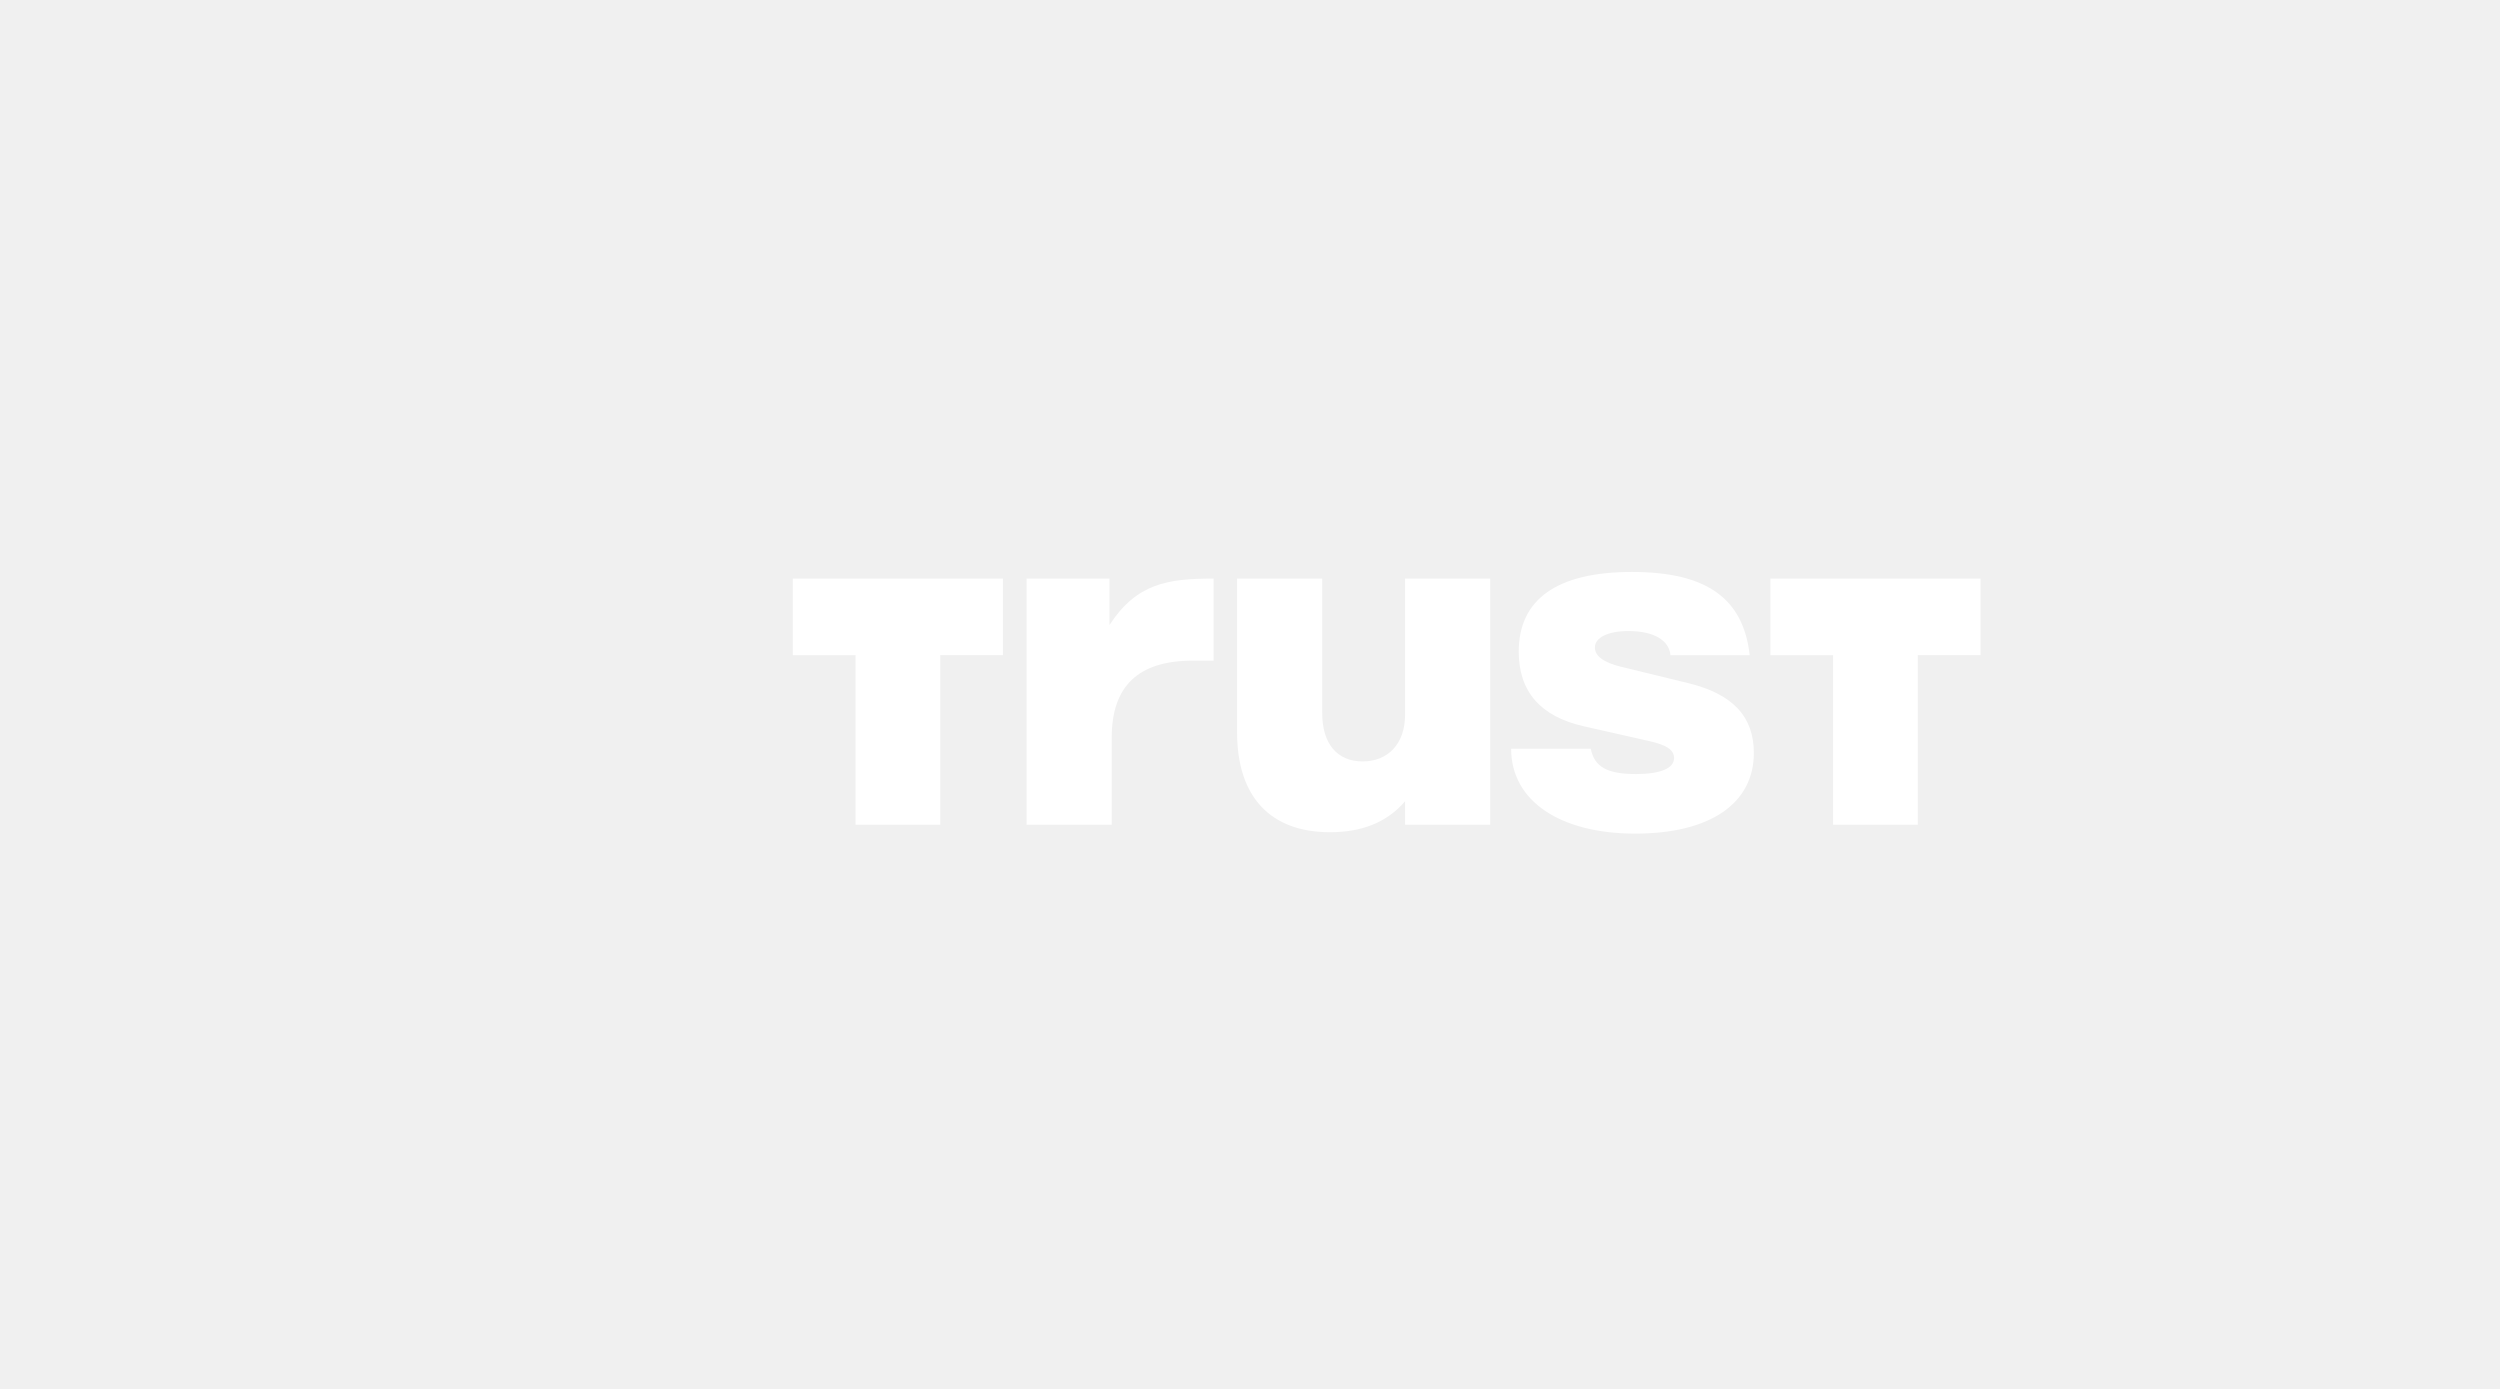
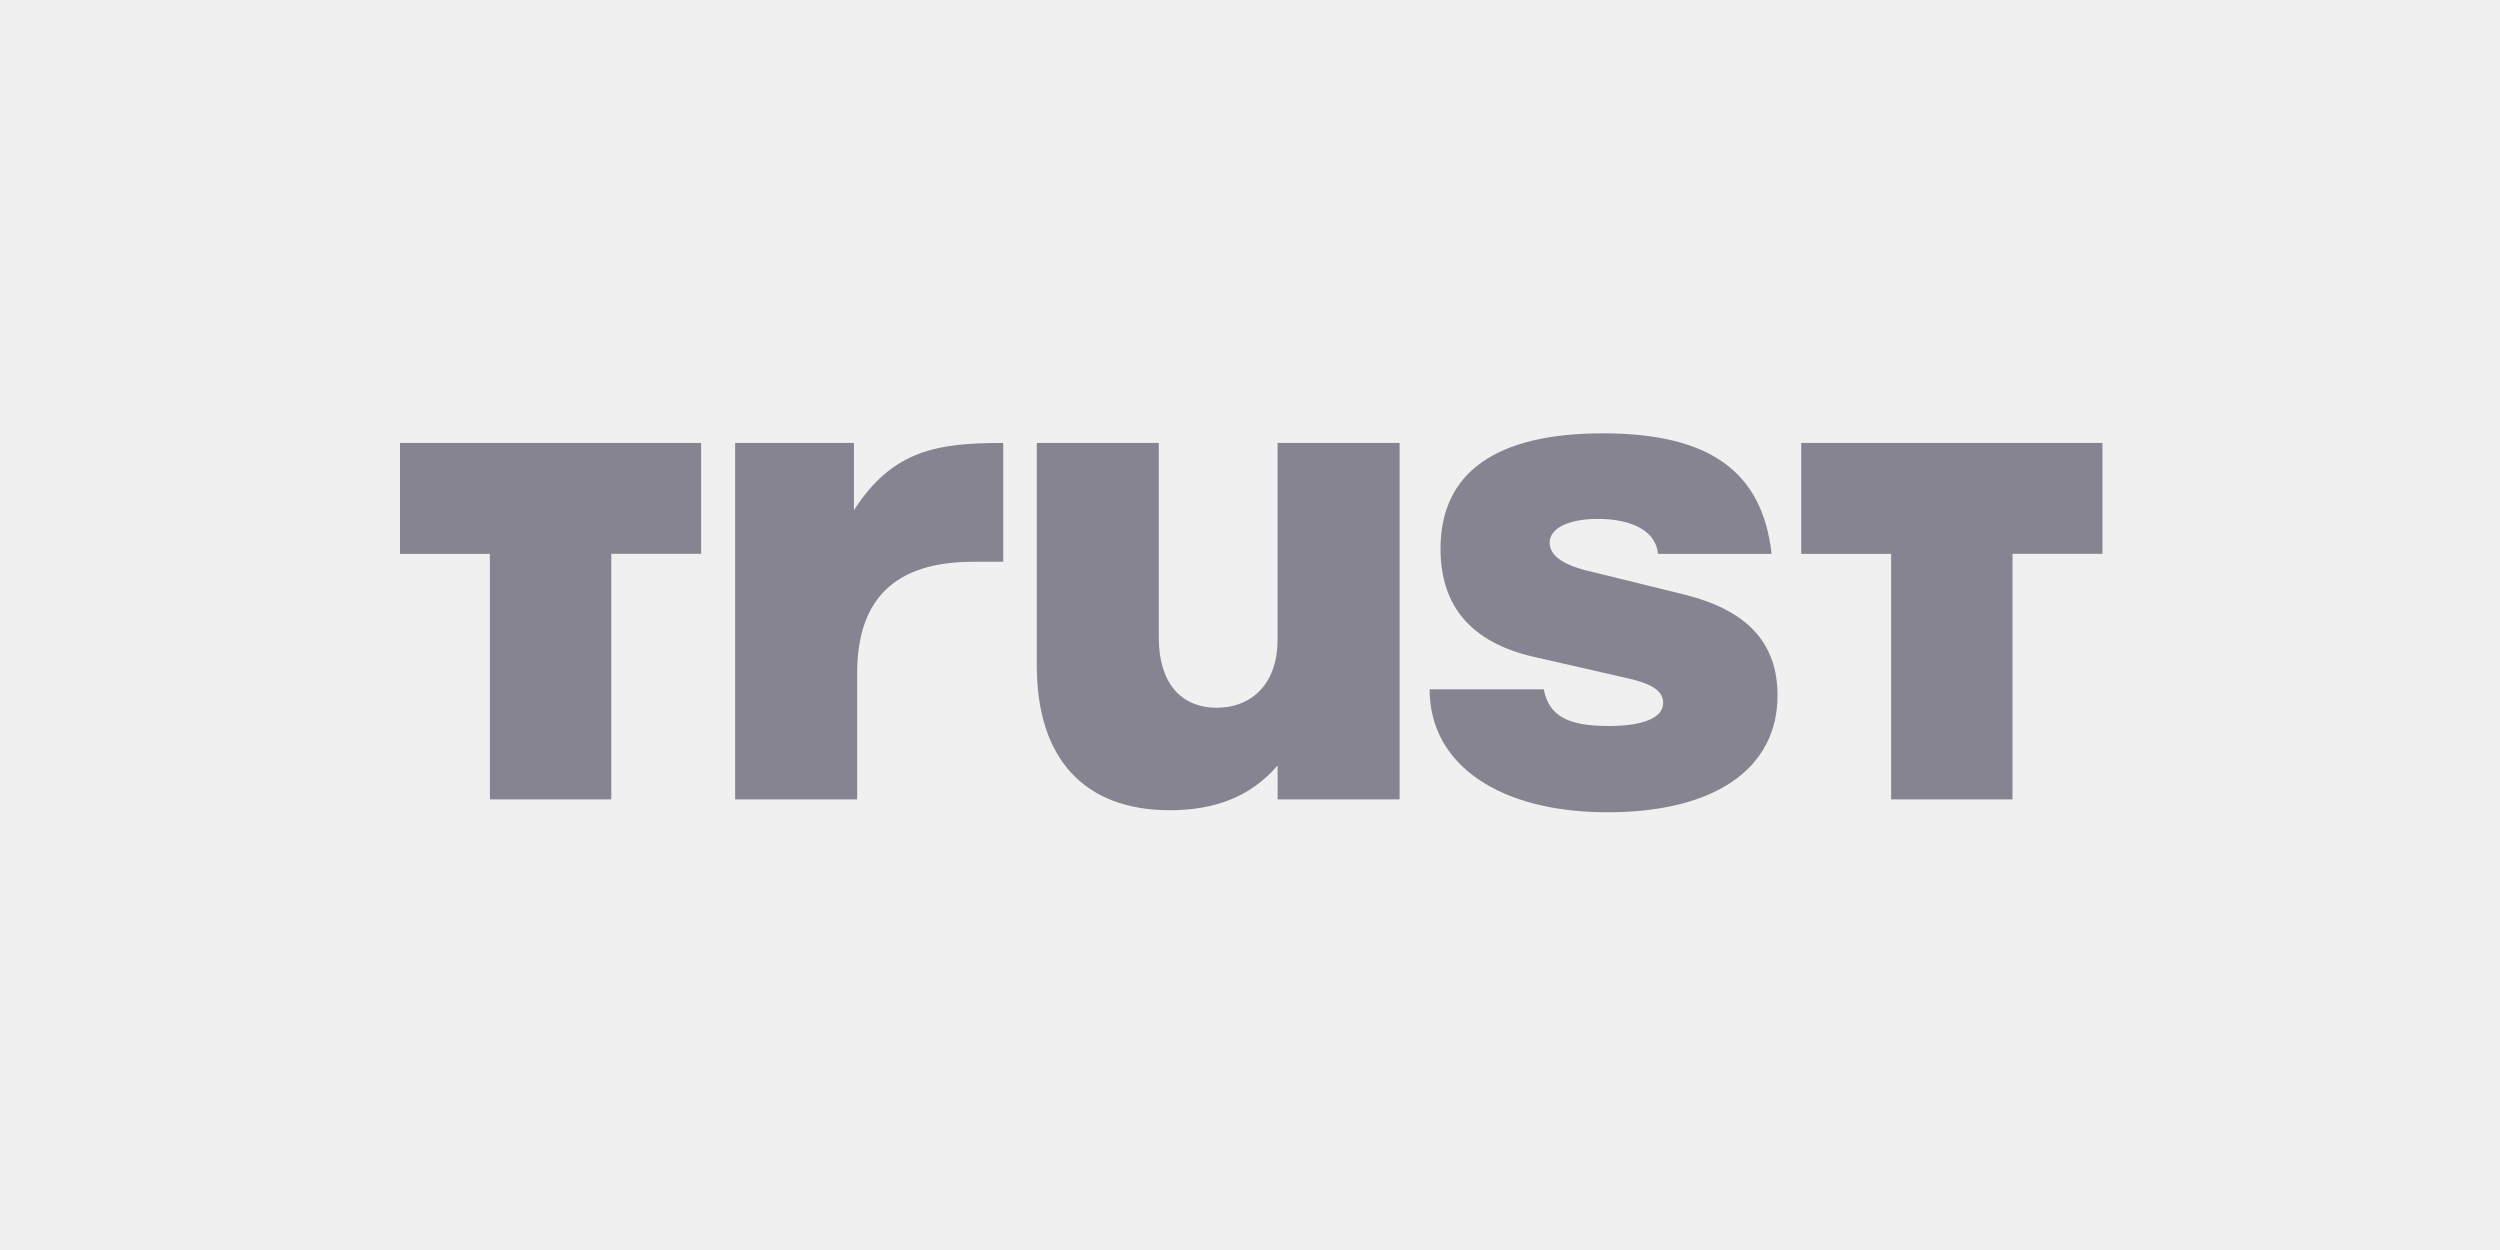
- <svg xmlns="http://www.w3.org/2000/svg" width="180" height="100" viewBox="0 0 180 100" fill="none">
-   <path d="M73.914 41.658H79.882V45.001C81.837 41.997 84.087 41.658 87.381 41.658V47.566H85.881C81.934 47.566 80.044 49.423 80.044 53.102V59.381H73.914V41.658Z" fill="white" />
-   <path d="M107.296 59.381H101.167V57.691C99.829 59.245 98.005 59.92 95.756 59.92C91.485 59.92 89.07 57.387 89.07 52.73V41.658H95.2V51.348C95.2 53.541 96.275 54.823 98.1 54.823C99.925 54.823 101.166 53.573 101.166 51.448V41.658H107.295V59.381H107.296Z" fill="white" />
-   <path d="M108.793 53.91H114.534C114.795 55.192 115.675 55.732 117.793 55.732C119.522 55.732 120.533 55.328 120.533 54.585C120.533 54.01 120.043 53.638 118.643 53.335L114.013 52.288C110.915 51.581 109.349 49.791 109.349 46.92C109.349 43.138 112.12 41.181 117.5 41.181C122.88 41.181 125.521 43.088 125.979 47.174H120.274C120.177 46.095 119.067 45.435 117.242 45.435C115.775 45.435 114.832 45.907 114.832 46.617C114.832 47.224 115.449 47.696 116.691 48.002L121.548 49.185C124.743 49.96 126.277 51.582 126.277 54.214C126.277 57.861 123.114 60.021 117.737 60.021C112.36 60.021 108.802 57.692 108.802 53.91H108.796H108.793Z" fill="white" />
-   <path d="M142.598 47.171V41.658H127.469V47.174H131.983V59.381H138.081V47.171H142.598Z" fill="white" />
-   <path d="M72.212 47.171V41.658H57.084V47.174H61.599V59.381H67.698V47.171H72.212Z" fill="white" />
+ <svg xmlns="http://www.w3.org/2000/svg" width="300" height="150" viewBox="0 0 300 150" fill="none">
+   <path d="M88.217 53.154H102.473V61.222C107.144 53.971 112.519 53.154 120.388 53.154V67.412H116.805C107.376 67.412 102.862 71.895 102.862 80.775V95.931H88.217V53.154Z" fill="#868490" />
+   <path d="M167.955 95.928H153.313V91.85C150.115 95.599 145.758 97.228 140.385 97.228C130.182 97.228 124.414 91.116 124.414 79.875V53.152H139.056V76.539C139.056 81.831 141.627 84.926 145.987 84.926C150.347 84.926 153.31 81.909 153.31 76.78V53.152H167.953V95.928H167.955Z" fill="#868490" />
+   <path d="M171.532 82.723H185.246C185.871 85.818 187.974 87.121 193.033 87.121C197.164 87.121 199.578 86.145 199.578 84.353C199.578 82.965 198.408 82.067 195.063 81.335L184.002 78.809C176.601 77.102 172.861 72.782 172.861 65.853C172.861 56.724 179.48 52 192.334 52C205.187 52 211.495 56.603 212.59 66.467H198.96C198.729 63.862 196.076 62.268 191.716 62.268C188.213 62.268 185.958 63.407 185.958 65.121C185.958 66.587 187.434 67.726 190.4 68.465L202.004 71.319C209.636 73.189 213.302 77.104 213.302 83.457C213.302 92.26 205.744 97.474 192.898 97.474C180.053 97.474 171.555 91.852 171.555 82.723H171.54H171.532Z" fill="#868490" />
+   <path d="M252.292 66.457V53.152H216.149V66.464H226.935V95.928H241.502V66.457H252.292Z" fill="#868490" />
+   <path d="M84.14 66.457V53.152H48V66.464H58.785V95.928H73.355V66.457H84.14Z" fill="#868490" />
</svg>
